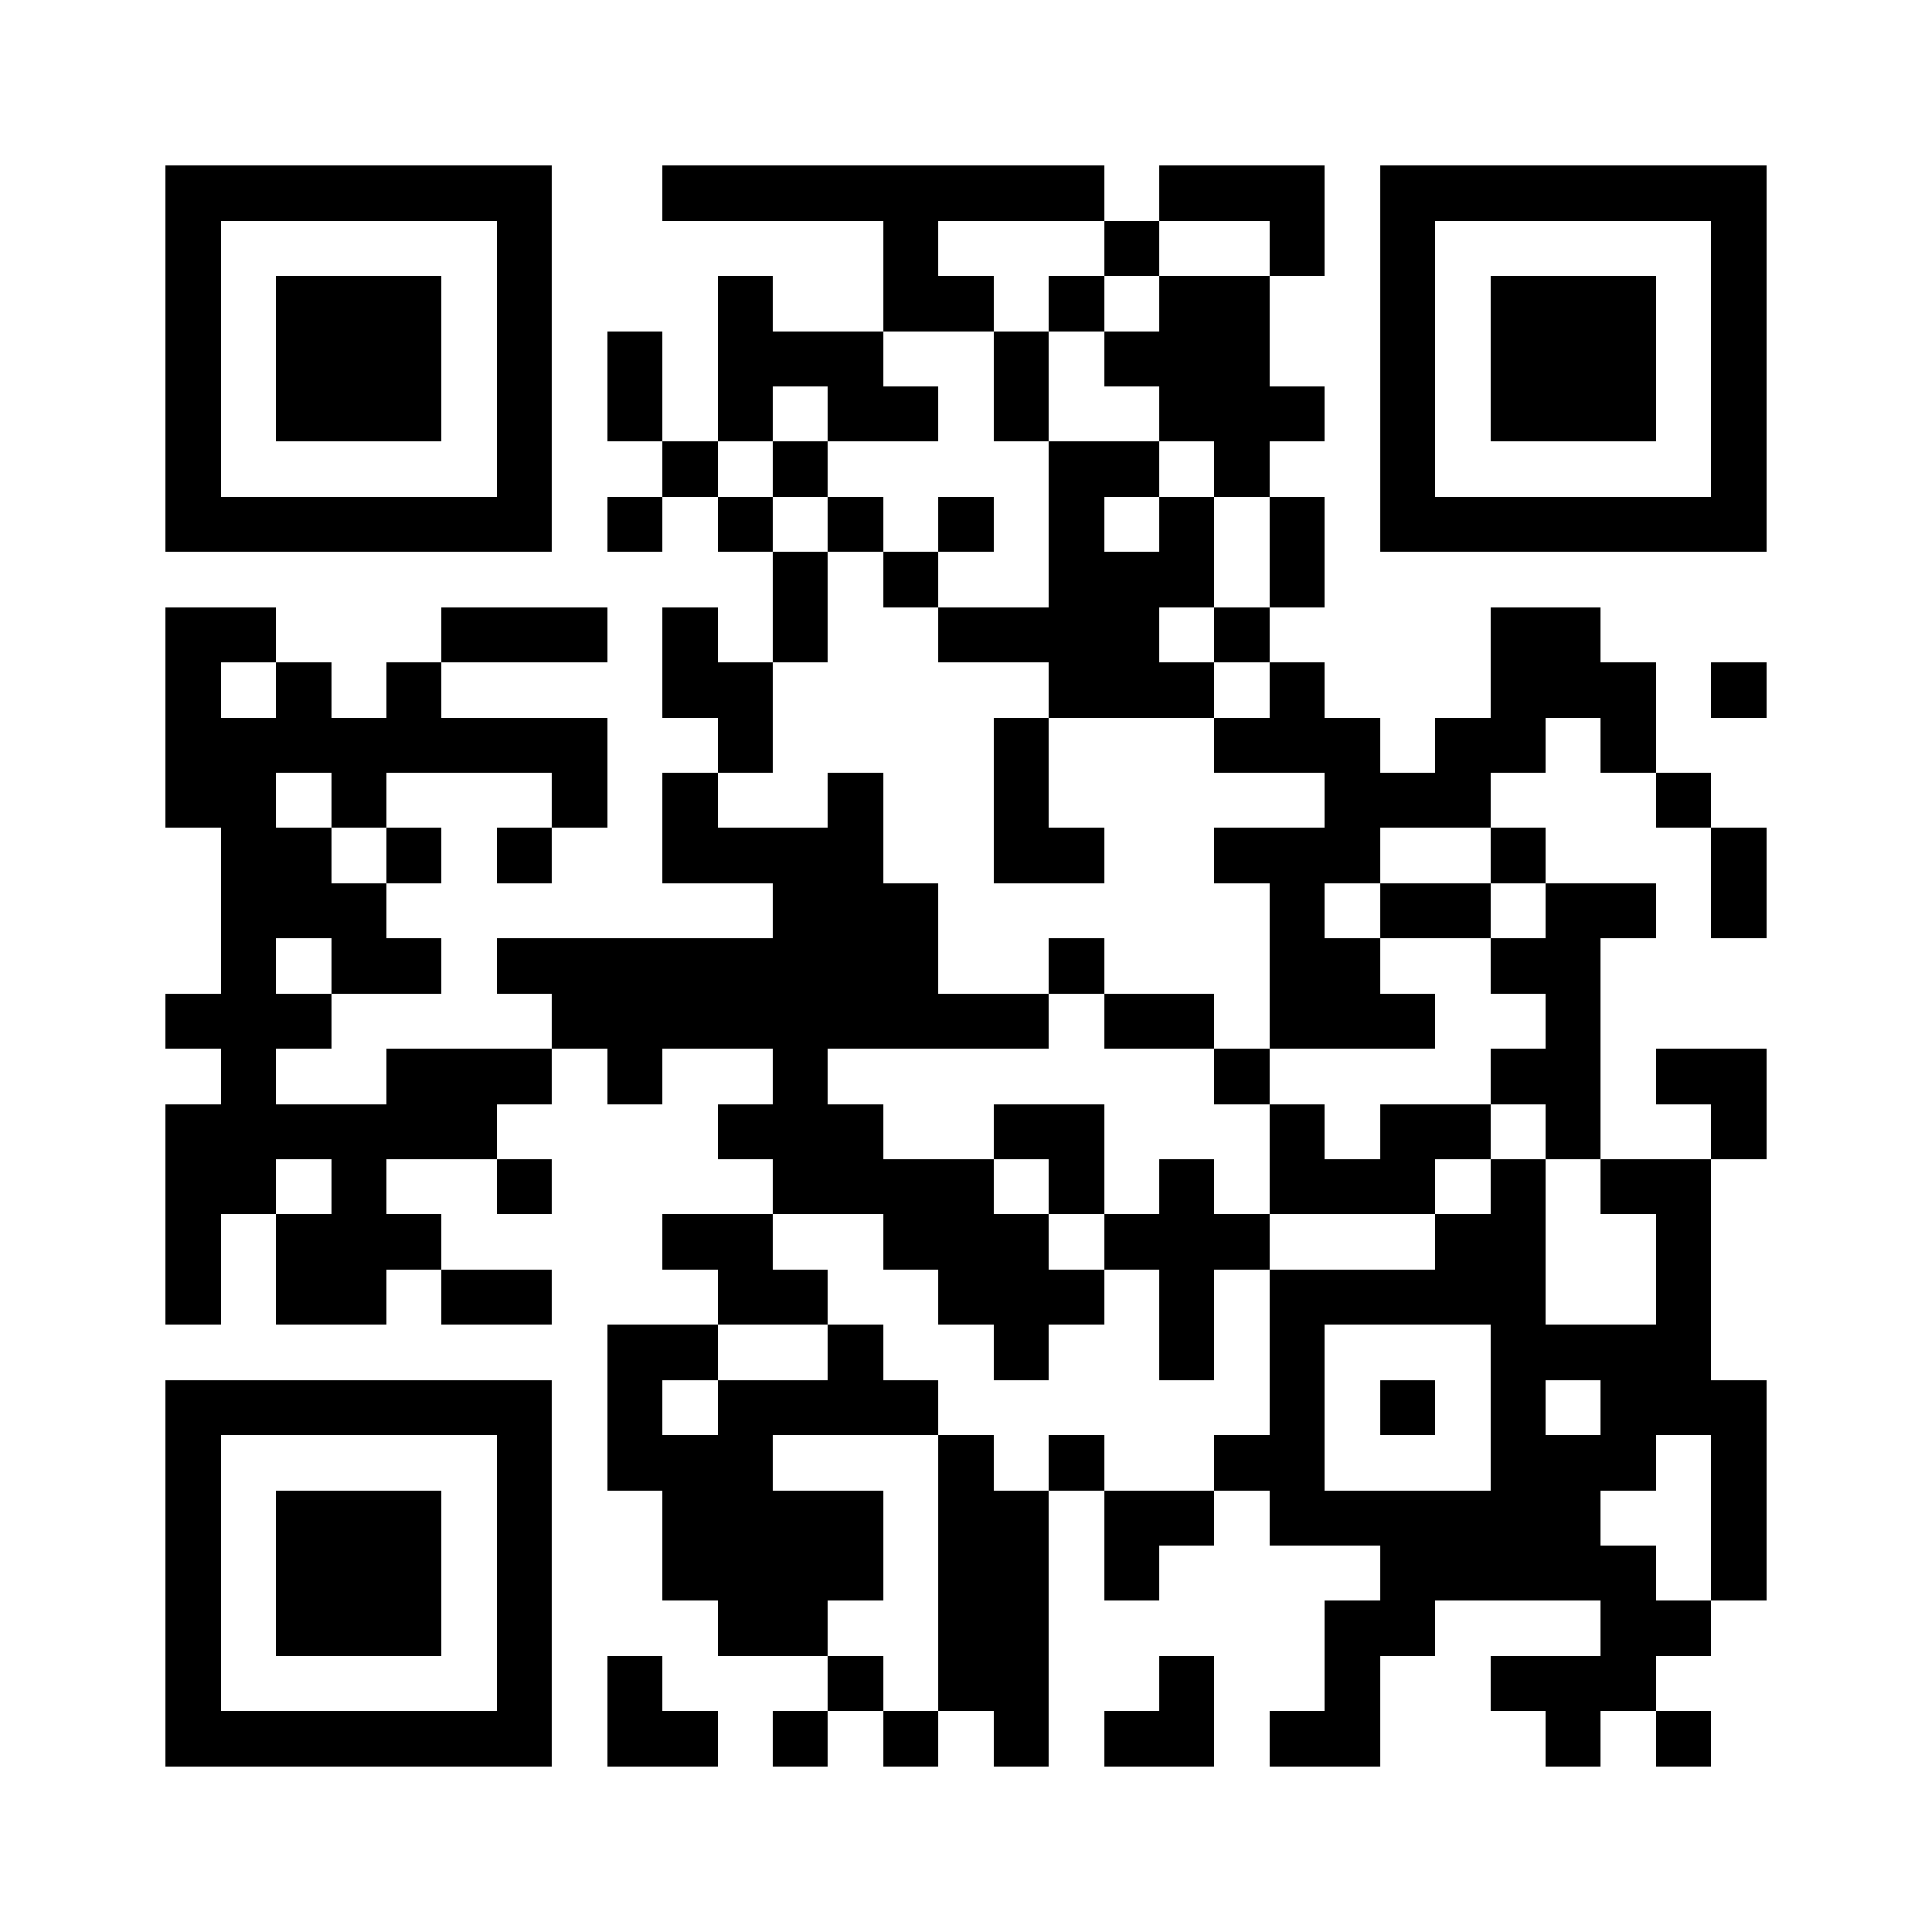
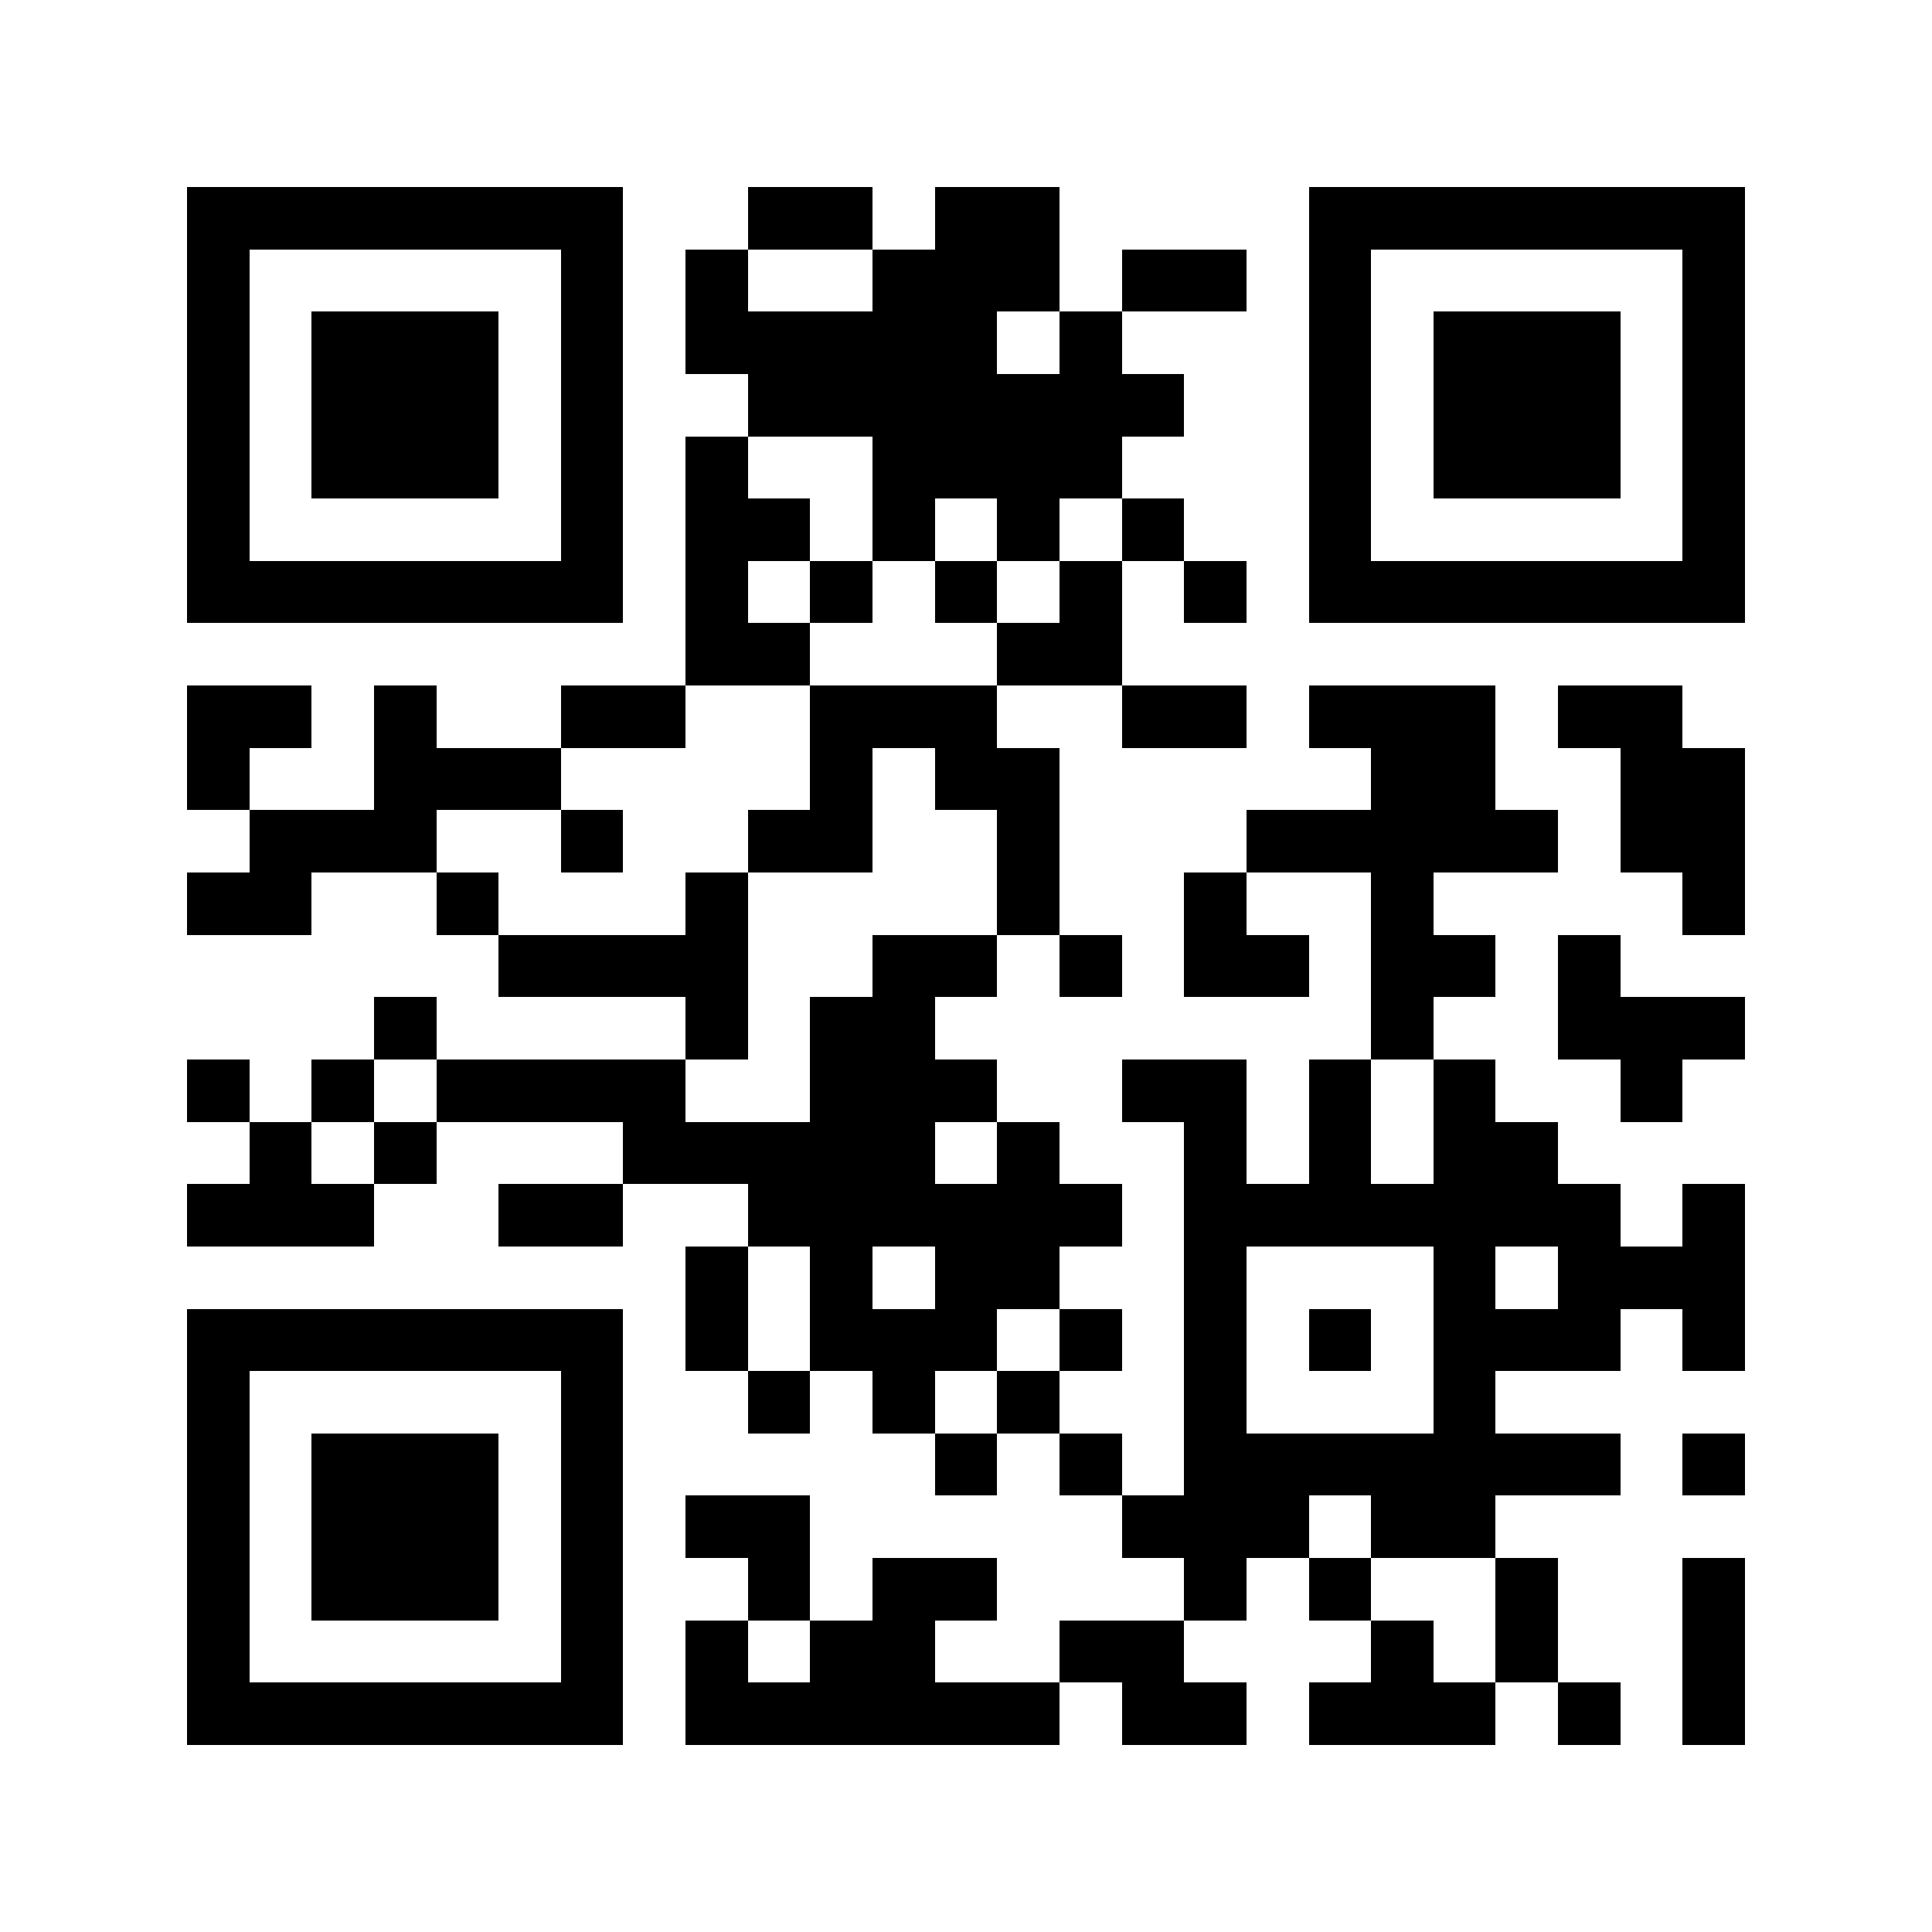
- <svg xmlns="http://www.w3.org/2000/svg" width="140" height="140" viewBox="0 0 140 140" shape-rendering="crispEdges" role="img" aria-label="QR code, version 3, 29 by 29 modules">
-   <rect width="140" height="140" fill="#fff" />
-   <path fill="#000" d="M12 12h4v4h-4zM16 12h4v4h-4zM20 12h4v4h-4zM24 12h4v4h-4zM28 12h4v4h-4zM32 12h4v4h-4zM36 12h4v4h-4zM48 12h4v4h-4zM52 12h4v4h-4zM56 12h4v4h-4zM60 12h4v4h-4zM64 12h4v4h-4zM68 12h4v4h-4zM72 12h4v4h-4zM76 12h4v4h-4zM84 12h4v4h-4zM88 12h4v4h-4zM92 12h4v4h-4zM100 12h4v4h-4zM104 12h4v4h-4zM108 12h4v4h-4zM112 12h4v4h-4zM116 12h4v4h-4zM120 12h4v4h-4zM124 12h4v4h-4zM12 16h4v4h-4zM36 16h4v4h-4zM64 16h4v4h-4zM80 16h4v4h-4zM92 16h4v4h-4zM100 16h4v4h-4zM124 16h4v4h-4zM12 20h4v4h-4zM20 20h4v4h-4zM24 20h4v4h-4zM28 20h4v4h-4zM36 20h4v4h-4zM52 20h4v4h-4zM64 20h4v4h-4zM68 20h4v4h-4zM76 20h4v4h-4zM84 20h4v4h-4zM88 20h4v4h-4zM100 20h4v4h-4zM108 20h4v4h-4zM112 20h4v4h-4zM116 20h4v4h-4zM124 20h4v4h-4zM12 24h4v4h-4zM20 24h4v4h-4zM24 24h4v4h-4zM28 24h4v4h-4zM36 24h4v4h-4zM44 24h4v4h-4zM52 24h4v4h-4zM56 24h4v4h-4zM60 24h4v4h-4zM72 24h4v4h-4zM80 24h4v4h-4zM84 24h4v4h-4zM88 24h4v4h-4zM100 24h4v4h-4zM108 24h4v4h-4zM112 24h4v4h-4zM116 24h4v4h-4zM124 24h4v4h-4zM12 28h4v4h-4zM20 28h4v4h-4zM24 28h4v4h-4zM28 28h4v4h-4zM36 28h4v4h-4zM44 28h4v4h-4zM52 28h4v4h-4zM60 28h4v4h-4zM64 28h4v4h-4zM72 28h4v4h-4zM84 28h4v4h-4zM88 28h4v4h-4zM92 28h4v4h-4zM100 28h4v4h-4zM108 28h4v4h-4zM112 28h4v4h-4zM116 28h4v4h-4zM124 28h4v4h-4zM12 32h4v4h-4zM36 32h4v4h-4zM48 32h4v4h-4zM56 32h4v4h-4zM76 32h4v4h-4zM80 32h4v4h-4zM88 32h4v4h-4zM100 32h4v4h-4zM124 32h4v4h-4zM12 36h4v4h-4zM16 36h4v4h-4zM20 36h4v4h-4zM24 36h4v4h-4zM28 36h4v4h-4zM32 36h4v4h-4zM36 36h4v4h-4zM44 36h4v4h-4zM52 36h4v4h-4zM60 36h4v4h-4zM68 36h4v4h-4zM76 36h4v4h-4zM84 36h4v4h-4zM92 36h4v4h-4zM100 36h4v4h-4zM104 36h4v4h-4zM108 36h4v4h-4zM112 36h4v4h-4zM116 36h4v4h-4zM120 36h4v4h-4zM124 36h4v4h-4zM56 40h4v4h-4zM64 40h4v4h-4zM76 40h4v4h-4zM80 40h4v4h-4zM84 40h4v4h-4zM92 40h4v4h-4zM12 44h4v4h-4zM16 44h4v4h-4zM32 44h4v4h-4zM36 44h4v4h-4zM40 44h4v4h-4zM48 44h4v4h-4zM56 44h4v4h-4zM68 44h4v4h-4zM72 44h4v4h-4zM76 44h4v4h-4zM80 44h4v4h-4zM88 44h4v4h-4zM108 44h4v4h-4zM112 44h4v4h-4zM12 48h4v4h-4zM20 48h4v4h-4zM28 48h4v4h-4zM48 48h4v4h-4zM52 48h4v4h-4zM76 48h4v4h-4zM80 48h4v4h-4zM84 48h4v4h-4zM92 48h4v4h-4zM108 48h4v4h-4zM112 48h4v4h-4zM116 48h4v4h-4zM124 48h4v4h-4zM12 52h4v4h-4zM16 52h4v4h-4zM20 52h4v4h-4zM24 52h4v4h-4zM28 52h4v4h-4zM32 52h4v4h-4zM36 52h4v4h-4zM40 52h4v4h-4zM52 52h4v4h-4zM72 52h4v4h-4zM88 52h4v4h-4zM92 52h4v4h-4zM96 52h4v4h-4zM104 52h4v4h-4zM108 52h4v4h-4zM116 52h4v4h-4zM12 56h4v4h-4zM16 56h4v4h-4zM24 56h4v4h-4zM40 56h4v4h-4zM48 56h4v4h-4zM60 56h4v4h-4zM72 56h4v4h-4zM96 56h4v4h-4zM100 56h4v4h-4zM104 56h4v4h-4zM120 56h4v4h-4zM16 60h4v4h-4zM20 60h4v4h-4zM28 60h4v4h-4zM36 60h4v4h-4zM48 60h4v4h-4zM52 60h4v4h-4zM56 60h4v4h-4zM60 60h4v4h-4zM72 60h4v4h-4zM76 60h4v4h-4zM88 60h4v4h-4zM92 60h4v4h-4zM96 60h4v4h-4zM108 60h4v4h-4zM124 60h4v4h-4zM16 64h4v4h-4zM20 64h4v4h-4zM24 64h4v4h-4zM56 64h4v4h-4zM60 64h4v4h-4zM64 64h4v4h-4zM92 64h4v4h-4zM100 64h4v4h-4zM104 64h4v4h-4zM112 64h4v4h-4zM116 64h4v4h-4zM124 64h4v4h-4zM16 68h4v4h-4zM24 68h4v4h-4zM28 68h4v4h-4zM36 68h4v4h-4zM40 68h4v4h-4zM44 68h4v4h-4zM48 68h4v4h-4zM52 68h4v4h-4zM56 68h4v4h-4zM60 68h4v4h-4zM64 68h4v4h-4zM76 68h4v4h-4zM92 68h4v4h-4zM96 68h4v4h-4zM108 68h4v4h-4zM112 68h4v4h-4zM12 72h4v4h-4zM16 72h4v4h-4zM20 72h4v4h-4zM40 72h4v4h-4zM44 72h4v4h-4zM48 72h4v4h-4zM52 72h4v4h-4zM56 72h4v4h-4zM60 72h4v4h-4zM64 72h4v4h-4zM68 72h4v4h-4zM72 72h4v4h-4zM80 72h4v4h-4zM84 72h4v4h-4zM92 72h4v4h-4zM96 72h4v4h-4zM100 72h4v4h-4zM112 72h4v4h-4zM16 76h4v4h-4zM28 76h4v4h-4zM32 76h4v4h-4zM36 76h4v4h-4zM44 76h4v4h-4zM56 76h4v4h-4zM88 76h4v4h-4zM108 76h4v4h-4zM112 76h4v4h-4zM120 76h4v4h-4zM124 76h4v4h-4zM12 80h4v4h-4zM16 80h4v4h-4zM20 80h4v4h-4zM24 80h4v4h-4zM28 80h4v4h-4zM32 80h4v4h-4zM52 80h4v4h-4zM56 80h4v4h-4zM60 80h4v4h-4zM72 80h4v4h-4zM76 80h4v4h-4zM92 80h4v4h-4zM100 80h4v4h-4zM104 80h4v4h-4zM112 80h4v4h-4zM124 80h4v4h-4zM12 84h4v4h-4zM16 84h4v4h-4zM24 84h4v4h-4zM36 84h4v4h-4zM56 84h4v4h-4zM60 84h4v4h-4zM64 84h4v4h-4zM68 84h4v4h-4zM76 84h4v4h-4zM84 84h4v4h-4zM92 84h4v4h-4zM96 84h4v4h-4zM100 84h4v4h-4zM108 84h4v4h-4zM116 84h4v4h-4zM120 84h4v4h-4zM12 88h4v4h-4zM20 88h4v4h-4zM24 88h4v4h-4zM28 88h4v4h-4zM48 88h4v4h-4zM52 88h4v4h-4zM64 88h4v4h-4zM68 88h4v4h-4zM72 88h4v4h-4zM80 88h4v4h-4zM84 88h4v4h-4zM88 88h4v4h-4zM104 88h4v4h-4zM108 88h4v4h-4zM120 88h4v4h-4zM12 92h4v4h-4zM20 92h4v4h-4zM24 92h4v4h-4zM32 92h4v4h-4zM36 92h4v4h-4zM52 92h4v4h-4zM56 92h4v4h-4zM68 92h4v4h-4zM72 92h4v4h-4zM76 92h4v4h-4zM84 92h4v4h-4zM92 92h4v4h-4zM96 92h4v4h-4zM100 92h4v4h-4zM104 92h4v4h-4zM108 92h4v4h-4zM120 92h4v4h-4zM44 96h4v4h-4zM48 96h4v4h-4zM60 96h4v4h-4zM72 96h4v4h-4zM84 96h4v4h-4zM92 96h4v4h-4zM108 96h4v4h-4zM112 96h4v4h-4zM116 96h4v4h-4zM120 96h4v4h-4zM12 100h4v4h-4zM16 100h4v4h-4zM20 100h4v4h-4zM24 100h4v4h-4zM28 100h4v4h-4zM32 100h4v4h-4zM36 100h4v4h-4zM44 100h4v4h-4zM52 100h4v4h-4zM56 100h4v4h-4zM60 100h4v4h-4zM64 100h4v4h-4zM92 100h4v4h-4zM100 100h4v4h-4zM108 100h4v4h-4zM116 100h4v4h-4zM120 100h4v4h-4zM124 100h4v4h-4zM12 104h4v4h-4zM36 104h4v4h-4zM44 104h4v4h-4zM48 104h4v4h-4zM52 104h4v4h-4zM68 104h4v4h-4zM76 104h4v4h-4zM88 104h4v4h-4zM92 104h4v4h-4zM108 104h4v4h-4zM112 104h4v4h-4zM116 104h4v4h-4zM124 104h4v4h-4zM12 108h4v4h-4zM20 108h4v4h-4zM24 108h4v4h-4zM28 108h4v4h-4zM36 108h4v4h-4zM48 108h4v4h-4zM52 108h4v4h-4zM56 108h4v4h-4zM60 108h4v4h-4zM68 108h4v4h-4zM72 108h4v4h-4zM80 108h4v4h-4zM84 108h4v4h-4zM92 108h4v4h-4zM96 108h4v4h-4zM100 108h4v4h-4zM104 108h4v4h-4zM108 108h4v4h-4zM112 108h4v4h-4zM124 108h4v4h-4zM12 112h4v4h-4zM20 112h4v4h-4zM24 112h4v4h-4zM28 112h4v4h-4zM36 112h4v4h-4zM48 112h4v4h-4zM52 112h4v4h-4zM56 112h4v4h-4zM60 112h4v4h-4zM68 112h4v4h-4zM72 112h4v4h-4zM80 112h4v4h-4zM100 112h4v4h-4zM104 112h4v4h-4zM108 112h4v4h-4zM112 112h4v4h-4zM116 112h4v4h-4zM124 112h4v4h-4zM12 116h4v4h-4zM20 116h4v4h-4zM24 116h4v4h-4zM28 116h4v4h-4zM36 116h4v4h-4zM52 116h4v4h-4zM56 116h4v4h-4zM68 116h4v4h-4zM72 116h4v4h-4zM96 116h4v4h-4zM100 116h4v4h-4zM116 116h4v4h-4zM120 116h4v4h-4zM12 120h4v4h-4zM36 120h4v4h-4zM44 120h4v4h-4zM60 120h4v4h-4zM68 120h4v4h-4zM72 120h4v4h-4zM84 120h4v4h-4zM96 120h4v4h-4zM108 120h4v4h-4zM112 120h4v4h-4zM116 120h4v4h-4zM12 124h4v4h-4zM16 124h4v4h-4zM20 124h4v4h-4zM24 124h4v4h-4zM28 124h4v4h-4zM32 124h4v4h-4zM36 124h4v4h-4zM44 124h4v4h-4zM48 124h4v4h-4zM56 124h4v4h-4zM64 124h4v4h-4zM72 124h4v4h-4zM80 124h4v4h-4zM84 124h4v4h-4zM92 124h4v4h-4zM96 124h4v4h-4zM112 124h4v4h-4zM120 124h4v4h-4z" />
+ <svg xmlns="http://www.w3.org/2000/svg" width="124" height="124" viewBox="0 0 124 124" shape-rendering="crispEdges" role="img" aria-label="QR code, version 2, 25 by 25 modules">
+   <rect width="124" height="124" fill="#fff" />
+   <path fill="#000" d="M12 12h4v4h-4zM16 12h4v4h-4zM20 12h4v4h-4zM24 12h4v4h-4zM28 12h4v4h-4zM32 12h4v4h-4zM36 12h4v4h-4zM48 12h4v4h-4zM52 12h4v4h-4zM60 12h4v4h-4zM64 12h4v4h-4zM84 12h4v4h-4zM88 12h4v4h-4zM92 12h4v4h-4zM96 12h4v4h-4zM100 12h4v4h-4zM104 12h4v4h-4zM108 12h4v4h-4zM12 16h4v4h-4zM36 16h4v4h-4zM44 16h4v4h-4zM56 16h4v4h-4zM60 16h4v4h-4zM64 16h4v4h-4zM72 16h4v4h-4zM76 16h4v4h-4zM84 16h4v4h-4zM108 16h4v4h-4zM12 20h4v4h-4zM20 20h4v4h-4zM24 20h4v4h-4zM28 20h4v4h-4zM36 20h4v4h-4zM44 20h4v4h-4zM48 20h4v4h-4zM52 20h4v4h-4zM56 20h4v4h-4zM60 20h4v4h-4zM68 20h4v4h-4zM84 20h4v4h-4zM92 20h4v4h-4zM96 20h4v4h-4zM100 20h4v4h-4zM108 20h4v4h-4zM12 24h4v4h-4zM20 24h4v4h-4zM24 24h4v4h-4zM28 24h4v4h-4zM36 24h4v4h-4zM48 24h4v4h-4zM52 24h4v4h-4zM56 24h4v4h-4zM60 24h4v4h-4zM64 24h4v4h-4zM68 24h4v4h-4zM72 24h4v4h-4zM84 24h4v4h-4zM92 24h4v4h-4zM96 24h4v4h-4zM100 24h4v4h-4zM108 24h4v4h-4zM12 28h4v4h-4zM20 28h4v4h-4zM24 28h4v4h-4zM28 28h4v4h-4zM36 28h4v4h-4zM44 28h4v4h-4zM56 28h4v4h-4zM60 28h4v4h-4zM64 28h4v4h-4zM68 28h4v4h-4zM84 28h4v4h-4zM92 28h4v4h-4zM96 28h4v4h-4zM100 28h4v4h-4zM108 28h4v4h-4zM12 32h4v4h-4zM36 32h4v4h-4zM44 32h4v4h-4zM48 32h4v4h-4zM56 32h4v4h-4zM64 32h4v4h-4zM72 32h4v4h-4zM84 32h4v4h-4zM108 32h4v4h-4zM12 36h4v4h-4zM16 36h4v4h-4zM20 36h4v4h-4zM24 36h4v4h-4zM28 36h4v4h-4zM32 36h4v4h-4zM36 36h4v4h-4zM44 36h4v4h-4zM52 36h4v4h-4zM60 36h4v4h-4zM68 36h4v4h-4zM76 36h4v4h-4zM84 36h4v4h-4zM88 36h4v4h-4zM92 36h4v4h-4zM96 36h4v4h-4zM100 36h4v4h-4zM104 36h4v4h-4zM108 36h4v4h-4zM44 40h4v4h-4zM48 40h4v4h-4zM64 40h4v4h-4zM68 40h4v4h-4zM12 44h4v4h-4zM16 44h4v4h-4zM24 44h4v4h-4zM36 44h4v4h-4zM40 44h4v4h-4zM52 44h4v4h-4zM56 44h4v4h-4zM60 44h4v4h-4zM72 44h4v4h-4zM76 44h4v4h-4zM84 44h4v4h-4zM88 44h4v4h-4zM92 44h4v4h-4zM100 44h4v4h-4zM104 44h4v4h-4zM12 48h4v4h-4zM24 48h4v4h-4zM28 48h4v4h-4zM32 48h4v4h-4zM52 48h4v4h-4zM60 48h4v4h-4zM64 48h4v4h-4zM88 48h4v4h-4zM92 48h4v4h-4zM104 48h4v4h-4zM108 48h4v4h-4zM16 52h4v4h-4zM20 52h4v4h-4zM24 52h4v4h-4zM36 52h4v4h-4zM48 52h4v4h-4zM52 52h4v4h-4zM64 52h4v4h-4zM80 52h4v4h-4zM84 52h4v4h-4zM88 52h4v4h-4zM92 52h4v4h-4zM96 52h4v4h-4zM104 52h4v4h-4zM108 52h4v4h-4zM12 56h4v4h-4zM16 56h4v4h-4zM28 56h4v4h-4zM44 56h4v4h-4zM64 56h4v4h-4zM76 56h4v4h-4zM88 56h4v4h-4zM108 56h4v4h-4zM32 60h4v4h-4zM36 60h4v4h-4zM40 60h4v4h-4zM44 60h4v4h-4zM56 60h4v4h-4zM60 60h4v4h-4zM68 60h4v4h-4zM76 60h4v4h-4zM80 60h4v4h-4zM88 60h4v4h-4zM92 60h4v4h-4zM100 60h4v4h-4zM24 64h4v4h-4zM44 64h4v4h-4zM52 64h4v4h-4zM56 64h4v4h-4zM88 64h4v4h-4zM100 64h4v4h-4zM104 64h4v4h-4zM108 64h4v4h-4zM12 68h4v4h-4zM20 68h4v4h-4zM28 68h4v4h-4zM32 68h4v4h-4zM36 68h4v4h-4zM40 68h4v4h-4zM52 68h4v4h-4zM56 68h4v4h-4zM60 68h4v4h-4zM72 68h4v4h-4zM76 68h4v4h-4zM84 68h4v4h-4zM92 68h4v4h-4zM104 68h4v4h-4zM16 72h4v4h-4zM24 72h4v4h-4zM40 72h4v4h-4zM44 72h4v4h-4zM48 72h4v4h-4zM52 72h4v4h-4zM56 72h4v4h-4zM64 72h4v4h-4zM76 72h4v4h-4zM84 72h4v4h-4zM92 72h4v4h-4zM96 72h4v4h-4zM12 76h4v4h-4zM16 76h4v4h-4zM20 76h4v4h-4zM32 76h4v4h-4zM36 76h4v4h-4zM48 76h4v4h-4zM52 76h4v4h-4zM56 76h4v4h-4zM60 76h4v4h-4zM64 76h4v4h-4zM68 76h4v4h-4zM76 76h4v4h-4zM80 76h4v4h-4zM84 76h4v4h-4zM88 76h4v4h-4zM92 76h4v4h-4zM96 76h4v4h-4zM100 76h4v4h-4zM108 76h4v4h-4zM44 80h4v4h-4zM52 80h4v4h-4zM60 80h4v4h-4zM64 80h4v4h-4zM76 80h4v4h-4zM92 80h4v4h-4zM100 80h4v4h-4zM104 80h4v4h-4zM108 80h4v4h-4zM12 84h4v4h-4zM16 84h4v4h-4zM20 84h4v4h-4zM24 84h4v4h-4zM28 84h4v4h-4zM32 84h4v4h-4zM36 84h4v4h-4zM44 84h4v4h-4zM52 84h4v4h-4zM56 84h4v4h-4zM60 84h4v4h-4zM68 84h4v4h-4zM76 84h4v4h-4zM84 84h4v4h-4zM92 84h4v4h-4zM96 84h4v4h-4zM100 84h4v4h-4zM108 84h4v4h-4zM12 88h4v4h-4zM36 88h4v4h-4zM48 88h4v4h-4zM56 88h4v4h-4zM64 88h4v4h-4zM76 88h4v4h-4zM92 88h4v4h-4zM12 92h4v4h-4zM20 92h4v4h-4zM24 92h4v4h-4zM28 92h4v4h-4zM36 92h4v4h-4zM60 92h4v4h-4zM68 92h4v4h-4zM76 92h4v4h-4zM80 92h4v4h-4zM84 92h4v4h-4zM88 92h4v4h-4zM92 92h4v4h-4zM96 92h4v4h-4zM100 92h4v4h-4zM108 92h4v4h-4zM12 96h4v4h-4zM20 96h4v4h-4zM24 96h4v4h-4zM28 96h4v4h-4zM36 96h4v4h-4zM44 96h4v4h-4zM48 96h4v4h-4zM72 96h4v4h-4zM76 96h4v4h-4zM80 96h4v4h-4zM88 96h4v4h-4zM92 96h4v4h-4zM12 100h4v4h-4zM20 100h4v4h-4zM24 100h4v4h-4zM28 100h4v4h-4zM36 100h4v4h-4zM48 100h4v4h-4zM56 100h4v4h-4zM60 100h4v4h-4zM76 100h4v4h-4zM84 100h4v4h-4zM96 100h4v4h-4zM108 100h4v4h-4zM12 104h4v4h-4zM36 104h4v4h-4zM44 104h4v4h-4zM52 104h4v4h-4zM56 104h4v4h-4zM68 104h4v4h-4zM72 104h4v4h-4zM88 104h4v4h-4zM96 104h4v4h-4zM108 104h4v4h-4zM12 108h4v4h-4zM16 108h4v4h-4zM20 108h4v4h-4zM24 108h4v4h-4zM28 108h4v4h-4zM32 108h4v4h-4zM36 108h4v4h-4zM44 108h4v4h-4zM48 108h4v4h-4zM52 108h4v4h-4zM56 108h4v4h-4zM60 108h4v4h-4zM64 108h4v4h-4zM72 108h4v4h-4zM76 108h4v4h-4zM84 108h4v4h-4zM88 108h4v4h-4zM92 108h4v4h-4zM100 108h4v4h-4zM108 108h4v4h-4z" />
</svg>
